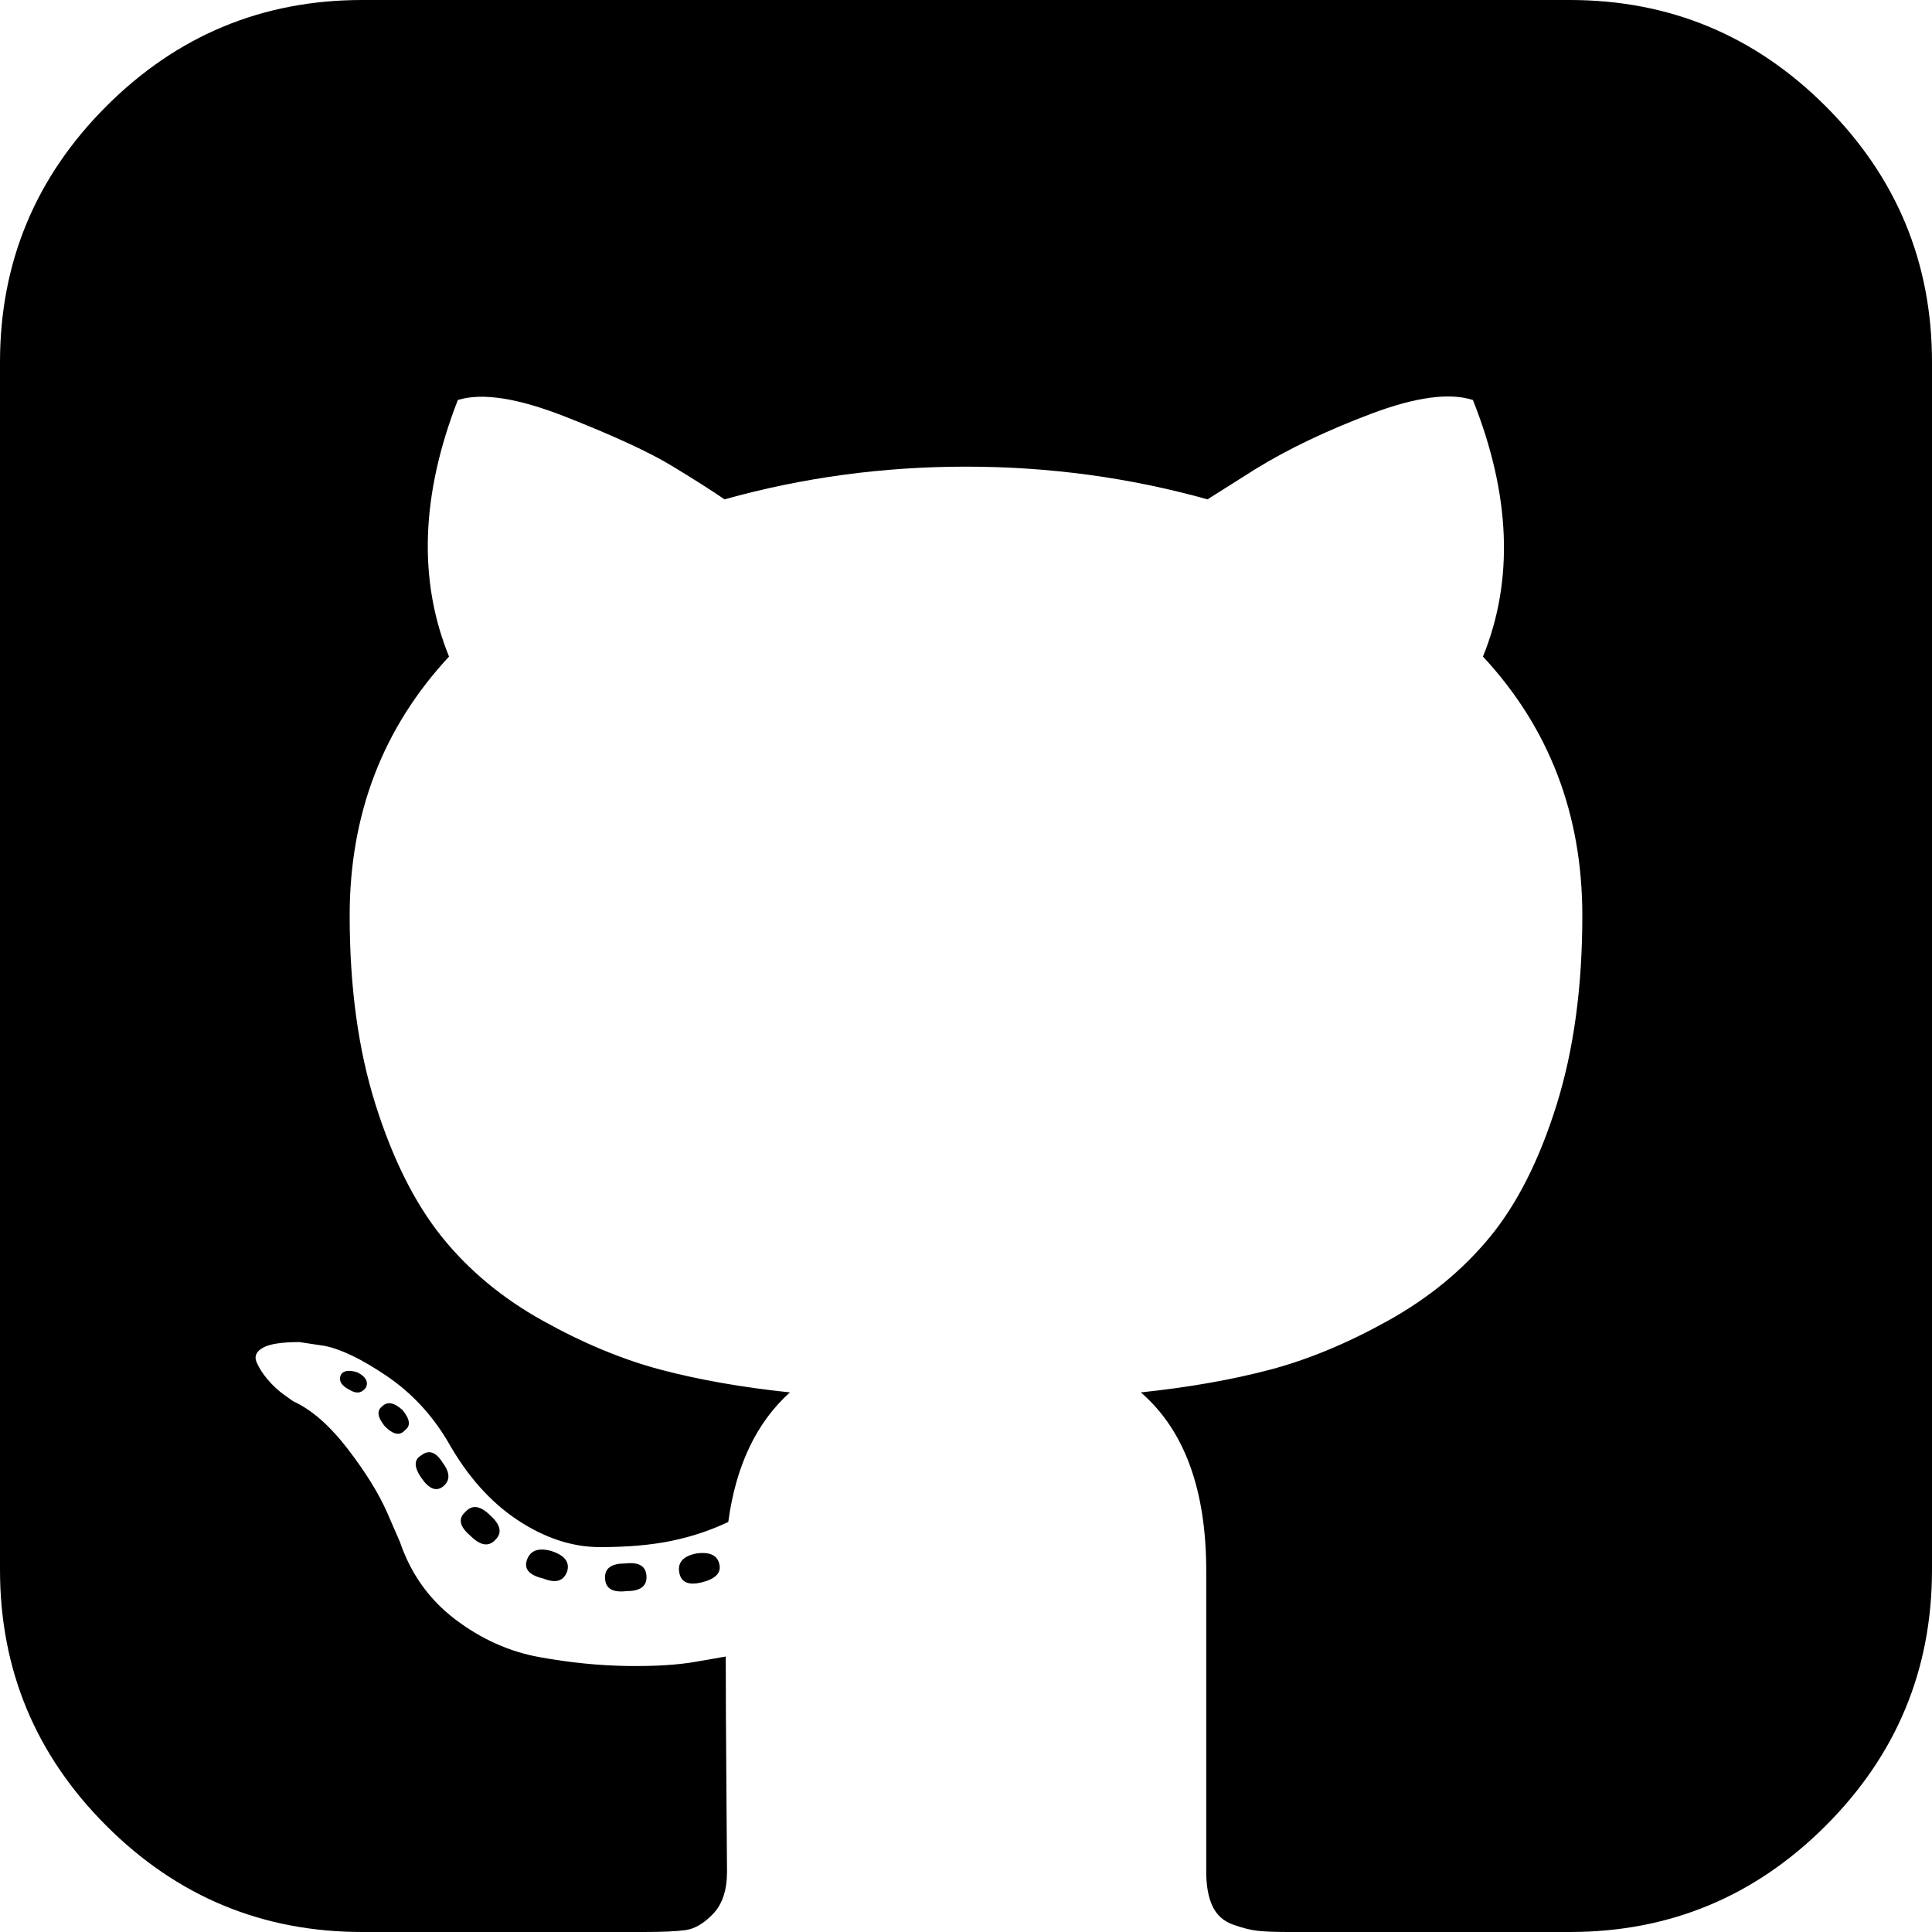
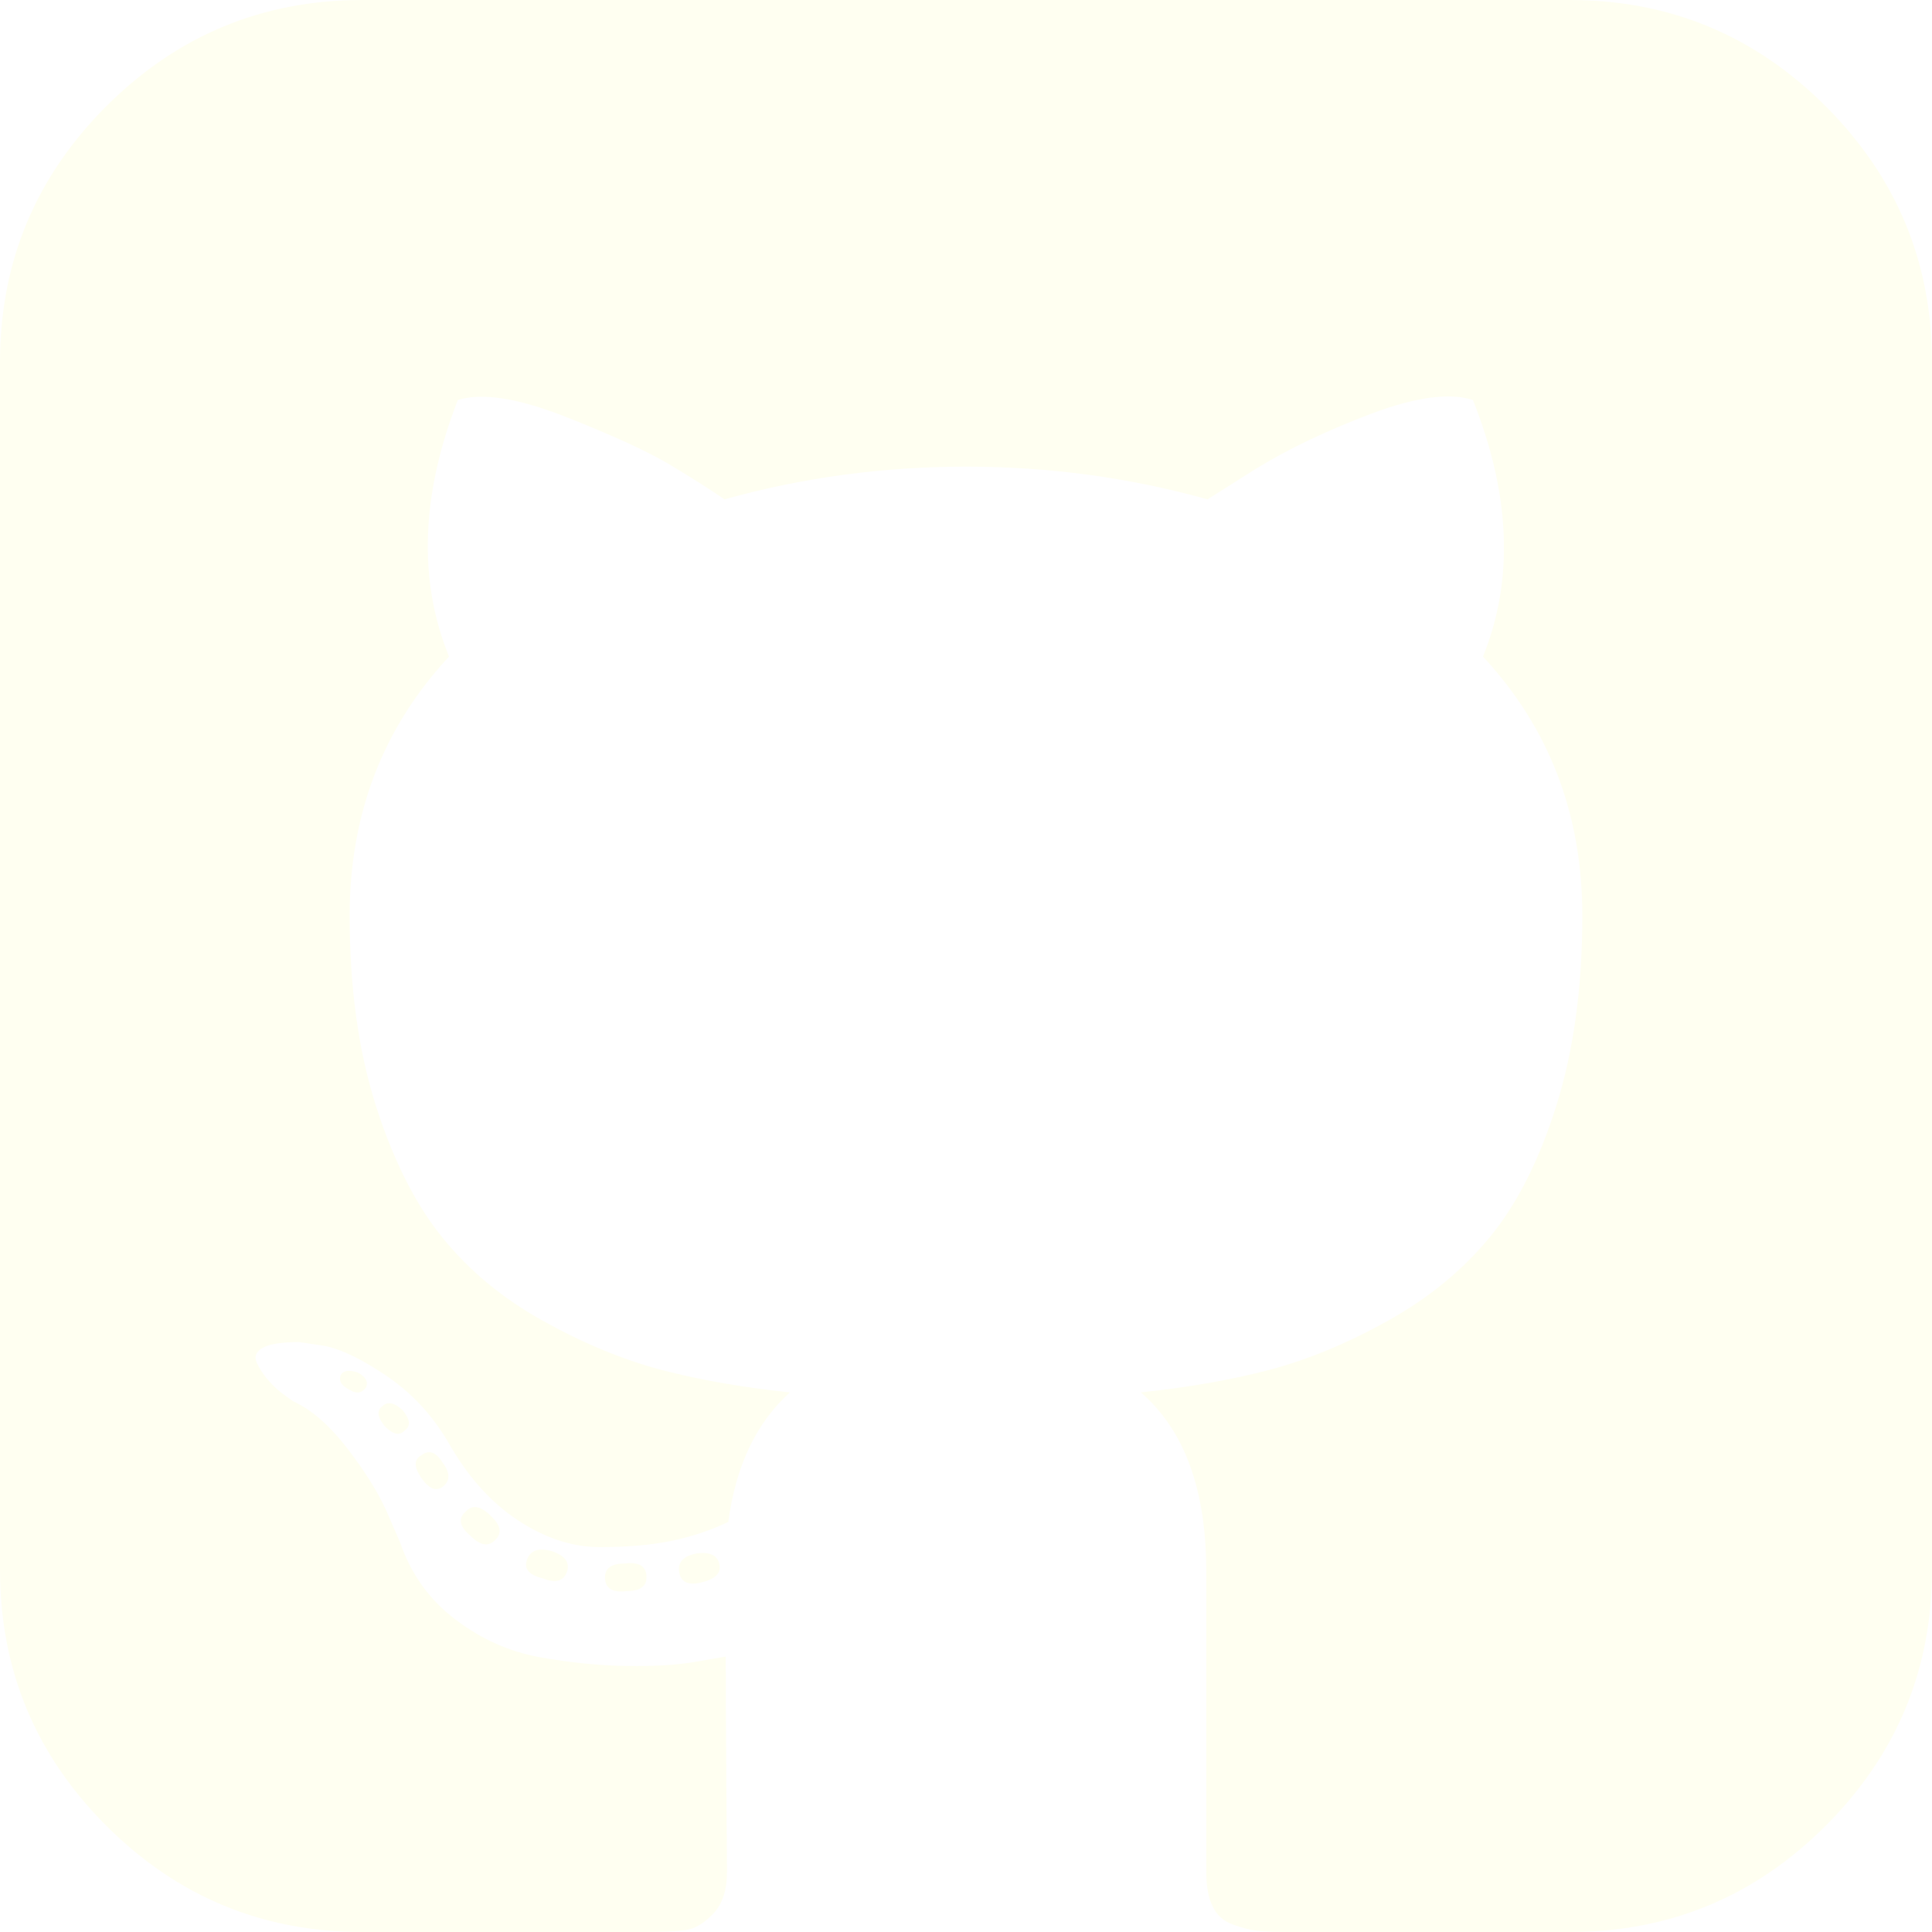
<svg xmlns="http://www.w3.org/2000/svg" height="1536" viewBox="0 0 1536 1536" width="1536" version="1.1" id="svg881">
  <defs id="defs885" />
-   <path d="m 394,1224 q -8,9 -20,-3 -13,-11 -4,-19 8,-9 20,3 12,11 4,19 z m -42,-61 q 9,12 0,19 -8,6 -17,-7 -9,-13 0,-18 9,-7 17,6 z m -61,-60 q -5,7 -13,2 -10,-5 -7,-12 3,-5 13,-2 10,5 7,12 z m 31,34 q -6,7 -16,-3 -9,-11 -2,-16 6,-6 16,3 9,11 2,16 z m 129,112 q -4,12 -19,6 -17,-4 -13,-15 4,-11 19,-7 16,5 13,16 z m 63,5 q 0,11 -16,11 -17,2 -17,-11 0,-11 16,-11 17,-2 17,11 z m 58,-10 q 2,10 -14,14 -16,4 -18,-8 -2,-12 14,-15 16,-2 18,9 z m 964,-956 v 960 q 0,119 -84.5,203.5 Q 1367,1536 1248,1536 h -224 q -16,0 -24.5,-1 -8.5,-1 -19.5,-5 -11,-4 -16,-14.5 -5,-10.5 -5,-27.5 v -239 q 0,-97 -52,-142 57,-6 102.5,-18 45.5,-12 94,-39 48.5,-27 81,-66.5 32.5,-39.5 53,-105 Q 1258,813 1258,728 q 0,-121 -79,-206 37,-91 -8,-204 -28,-9 -81,11 -53,20 -92,44 l -38,24 Q 867,371 768,371 669,371 576,397 560,386 533.5,370 507,354 450,331.5 393,309 364,318 q -44,113 -7,204 -79,85 -79,206 0,85 20.5,150 20.5,65 52.5,105 32,40 80.5,67 48.5,27 94,39 45.5,12 102.5,18 -40,36 -49,103 -21,10 -45,15 -24,5 -57,5 -33,0 -65.5,-21.5 Q 379,1187 356,1146 337,1114 307.5,1094 278,1074 258,1070 l -20,-3 q -21,0 -29,4.5 -8,4.5 -5,11.5 3,7 9,14 6,7 13,12 l 7,5 q 22,10 43.5,38 21.5,28 31.5,51 l 10,23 q 13,38 44,61.5 31,23.5 67,30 36,6.5 69.5,7 33.5,0.5 55.5,-3.5 l 23,-4 q 0,38 0.5,103 0.5,65 0.5,68 0,22 -11,33.5 -11,11.5 -22,13 -11,1.5 -33,1.5 H 288 Q 169,1536 84.5,1451.5 0,1367 0,1248 V 288 Q 0,169 84.5,84.5 169,0 288,0 h 960 Q 1367,0 1451.5,84.5 1536,169 1536,288 Z" id="path879" />
+   <path d="m 394,1224 q -8,9 -20,-3 -13,-11 -4,-19 8,-9 20,3 12,11 4,19 z m -42,-61 q 9,12 0,19 -8,6 -17,-7 -9,-13 0,-18 9,-7 17,6 z m -61,-60 q -5,7 -13,2 -10,-5 -7,-12 3,-5 13,-2 10,5 7,12 z m 31,34 q -6,7 -16,-3 -9,-11 -2,-16 6,-6 16,3 9,11 2,16 z m 129,112 q -4,12 -19,6 -17,-4 -13,-15 4,-11 19,-7 16,5 13,16 z m 63,5 q 0,11 -16,11 -17,2 -17,-11 0,-11 16,-11 17,-2 17,11 z m 58,-10 q 2,10 -14,14 -16,4 -18,-8 -2,-12 14,-15 16,-2 18,9 z m 964,-956 v 960 q 0,119 -84.5,203.5 Q 1367,1536 1248,1536 h -224 q -16,0 -24.5,-1 -8.5,-1 -19.5,-5 -11,-4 -16,-14.5 -5,-10.5 -5,-27.5 v -239 q 0,-97 -52,-142 57,-6 102.5,-18 45.5,-12 94,-39 48.5,-27 81,-66.5 32.5,-39.5 53,-105 Q 1258,813 1258,728 q 0,-121 -79,-206 37,-91 -8,-204 -28,-9 -81,11 -53,20 -92,44 l -38,24 Q 867,371 768,371 669,371 576,397 560,386 533.5,370 507,354 450,331.5 393,309 364,318 q -44,113 -7,204 -79,85 -79,206 0,85 20.5,150 20.5,65 52.5,105 32,40 80.5,67 48.5,27 94,39 45.5,12 102.5,18 -40,36 -49,103 -21,10 -45,15 -24,5 -57,5 -33,0 -65.5,-21.5 Q 379,1187 356,1146 337,1114 307.5,1094 278,1074 258,1070 l -20,-3 q -21,0 -29,4.5 -8,4.5 -5,11.5 3,7 9,14 6,7 13,12 l 7,5 q 22,10 43.5,38 21.5,28 31.5,51 l 10,23 q 13,38 44,61.5 31,23.5 67,30 36,6.5 69.5,7 33.5,0.5 55.5,-3.5 l 23,-4 q 0,38 0.5,103 0.5,65 0.5,68 0,22 -11,33.5 -11,11.5 -22,13 -11,1.5 -33,1.5 H 288 Q 169,1536 84.5,1451.5 0,1367 0,1248 V 288 Q 0,169 84.5,84.5 169,0 288,0 h 960 Q 1367,0 1451.5,84.5 1536,169 1536,288 Z" id="path879" style="fill:#fffff1;fill-opacity:1" />
</svg>
